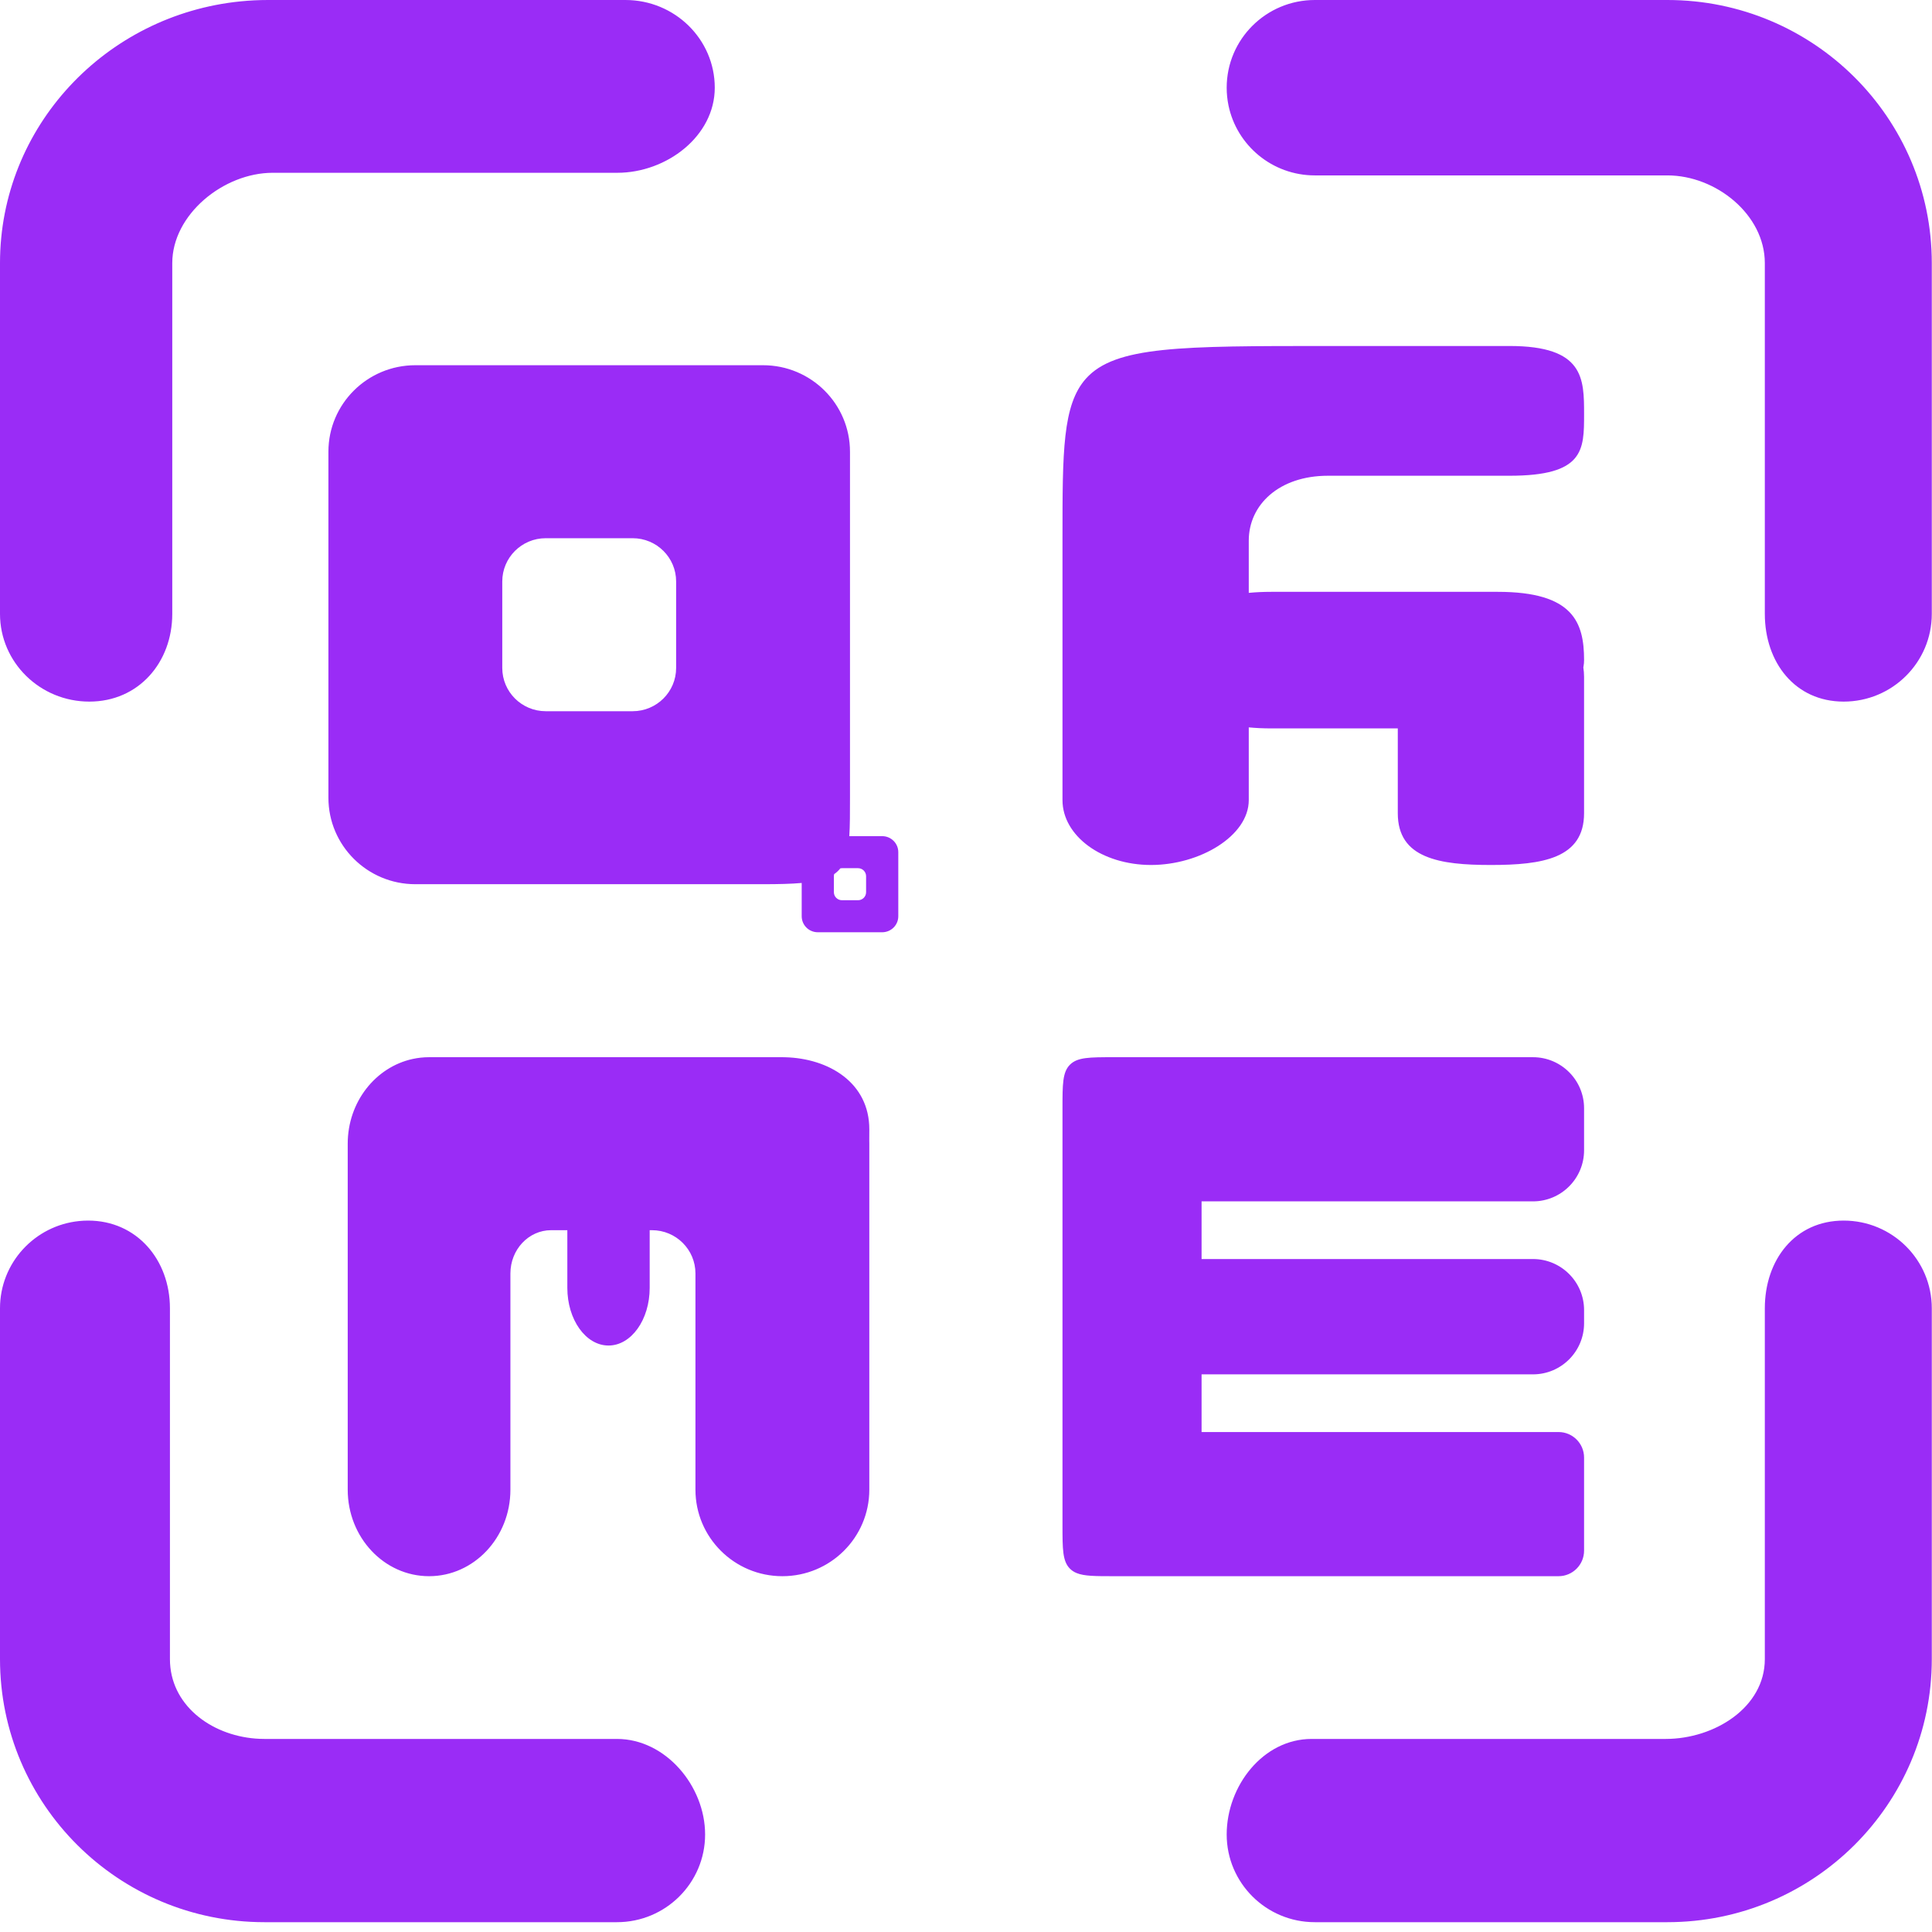
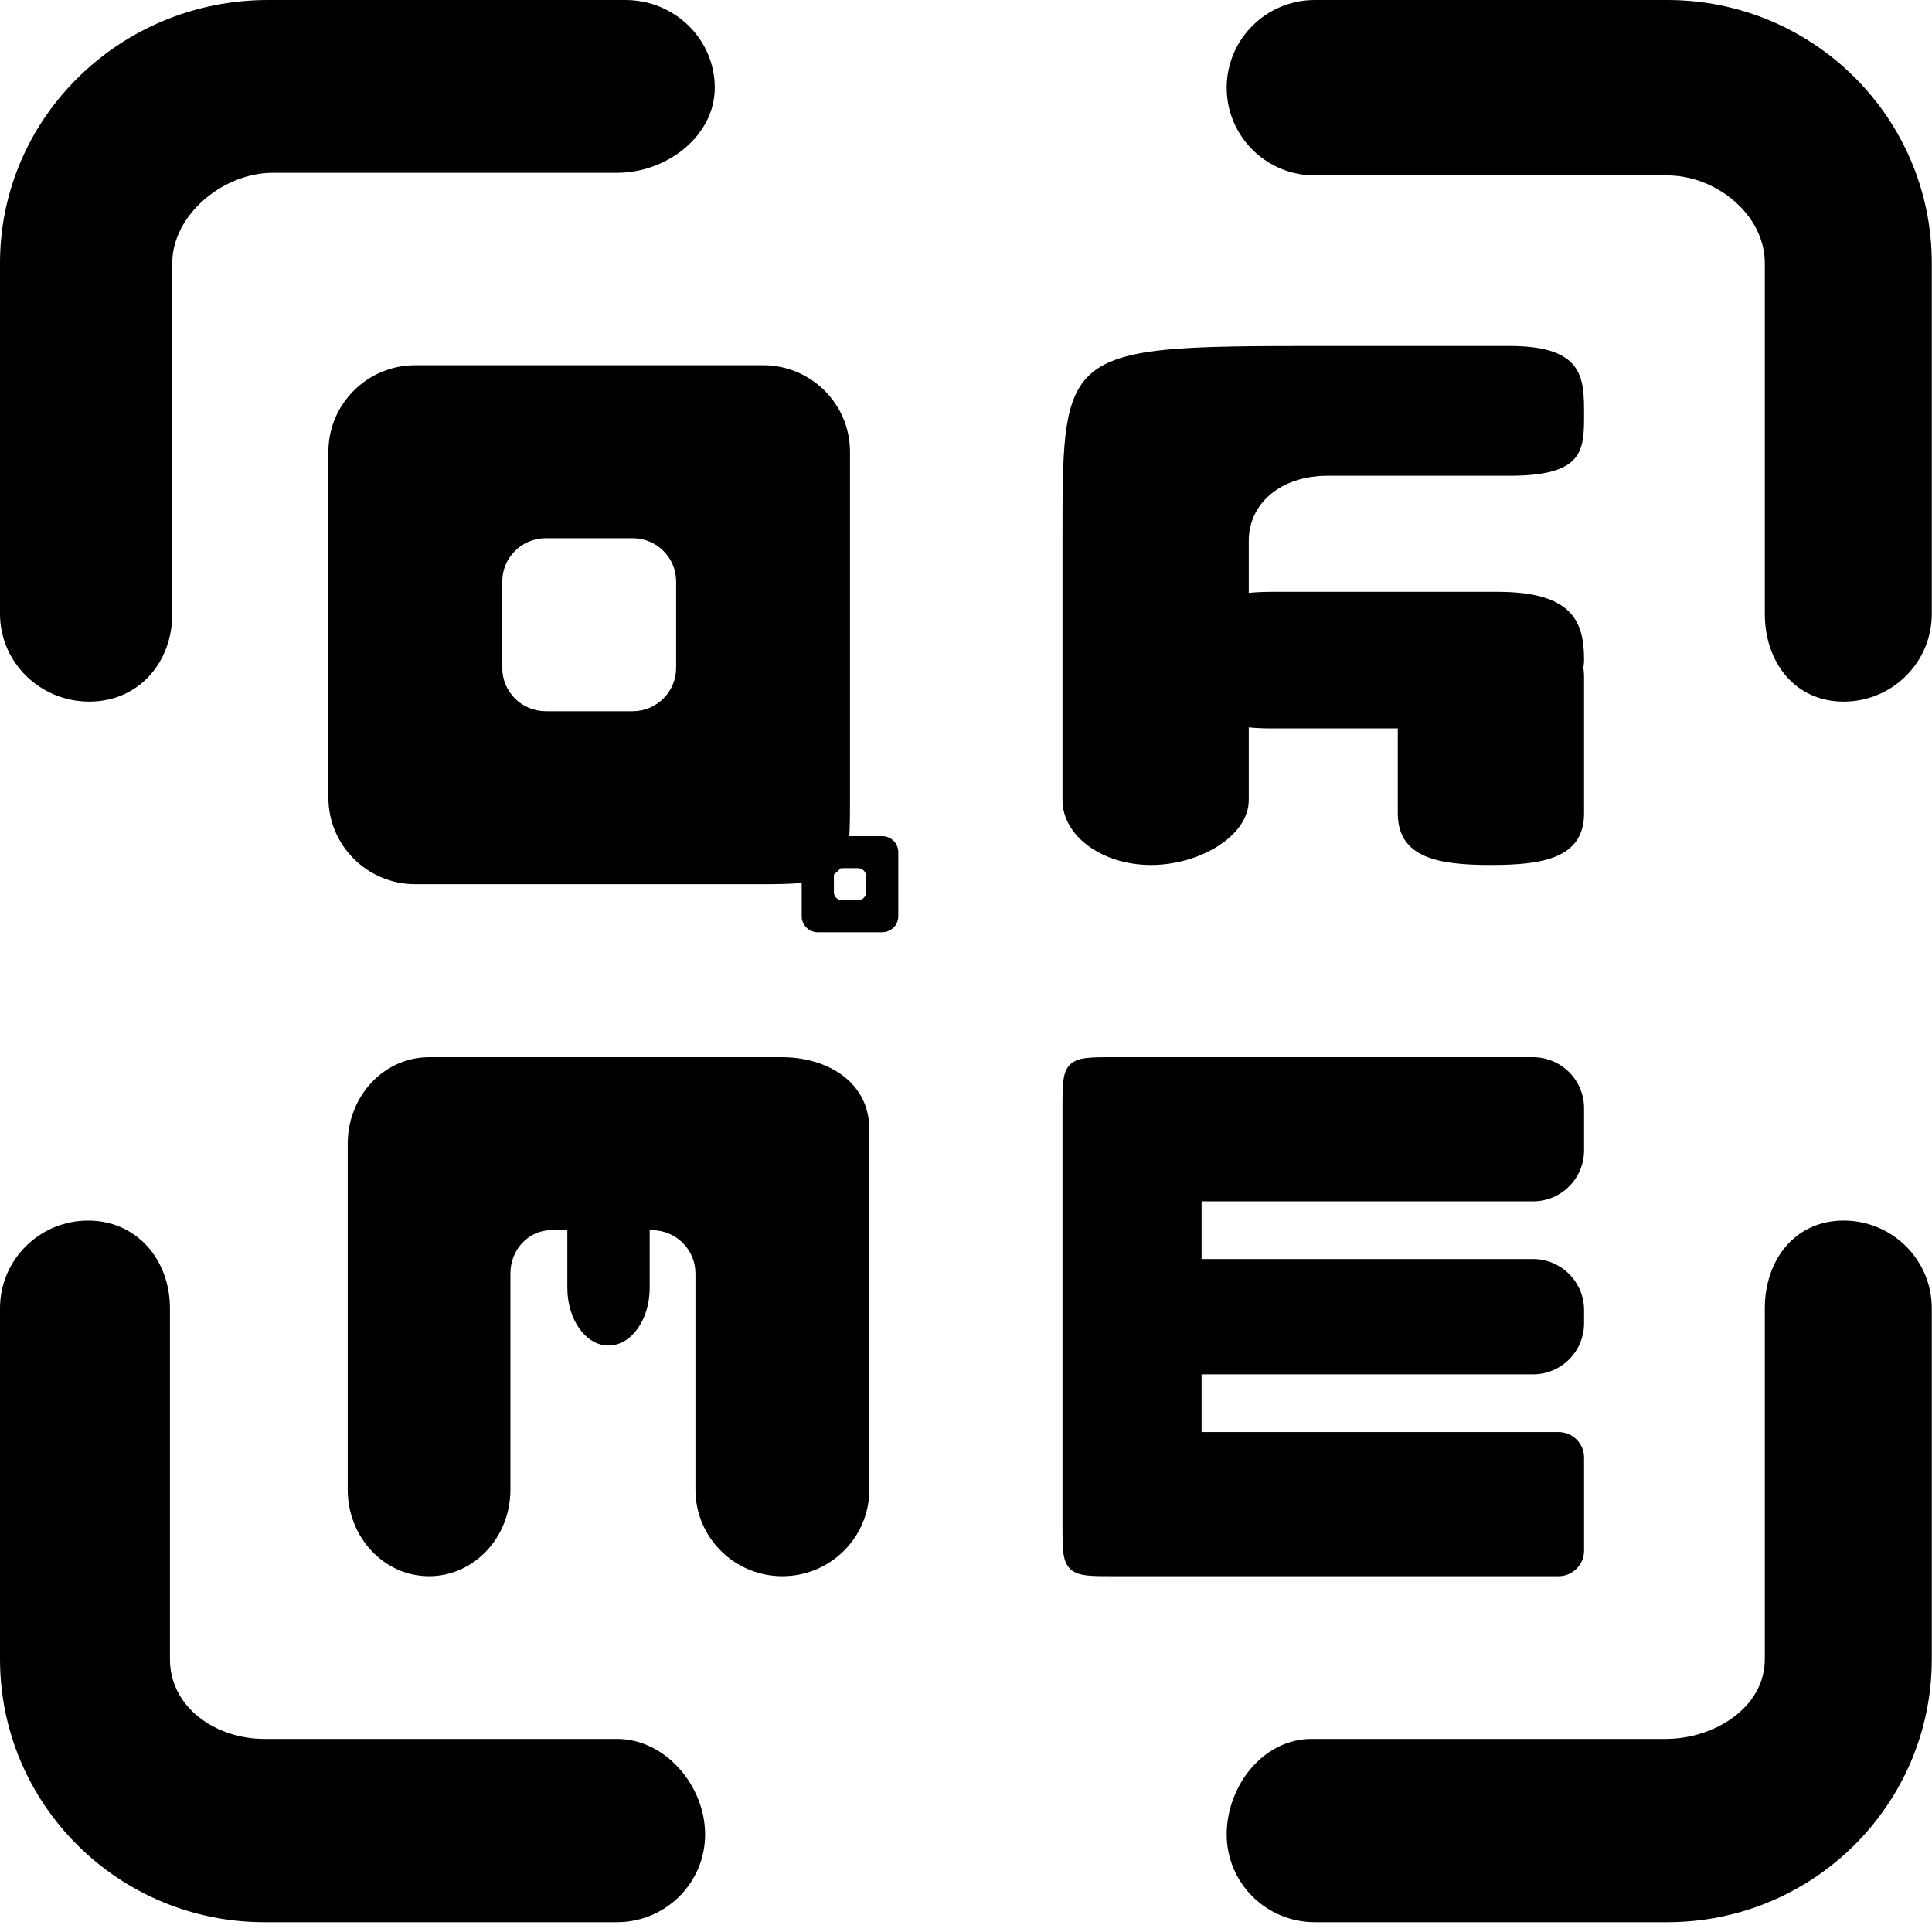
- <svg xmlns="http://www.w3.org/2000/svg" width="189" height="189" viewBox="0 0 189 189" fill="none">
-   <path fill-rule="evenodd" clip-rule="evenodd" d="M8.74 68.635C3.913 68.635 0 64.794 0 60.055V25.738C0 12.411 10.318 1.451 23.54 0.133C24.422 0.045 25.316 0 26.221 0H61.182C66.01 0 69.923 3.841 69.923 8.579C69.923 13.318 65.214 16.903 60.387 16.903H26.683C21.855 16.903 16.852 21 16.852 25.738V60.055C16.852 64.794 13.568 68.635 8.74 68.635ZM163.113 17.159C167.875 17.159 172.646 21 172.646 25.738V42.256V60.055C172.646 64.794 175.596 68.635 180.358 68.635C185.12 68.635 188.98 64.794 188.98 60.055V25.738C188.98 11.523 177.399 1.90735e-06 163.113 1.90735e-06H128.625C123.863 1.90735e-06 120.002 3.841 120.002 8.579C120.002 9.172 120.063 9.75 120.177 10.308C120.981 14.218 124.458 17.159 128.625 17.159H163.113ZM24.978 170.077C20.562 169.722 16.624 166.744 16.624 162.302V127.985C16.624 123.246 13.384 119.405 8.622 119.405C8.325 119.405 8.03 119.42 7.741 119.45C3.393 119.889 2.58306e-06 123.542 2.58306e-06 127.985V162.302C2.58306e-06 176.517 11.581 188.04 25.867 188.04H60.355C65.117 188.04 68.978 184.199 68.978 179.46C68.978 174.722 65.117 170.113 60.355 170.113H25.867C25.569 170.113 25.273 170.101 24.978 170.077ZM103.939 78.272C103.939 81.776 107.814 84.618 112.595 84.618C117.375 84.618 122.162 81.776 122.162 78.272V71.156C122.839 71.222 123.573 71.257 124.368 71.257H129.452H136.74V79.555C136.74 83.982 140.819 84.618 145.852 84.618C150.884 84.618 154.963 83.982 154.963 79.555V66.264C154.963 66.243 154.963 66.222 154.963 66.2C154.96 65.88 154.936 65.576 154.891 65.288C154.897 65.26 154.902 65.231 154.908 65.203C154.945 65.002 154.964 64.793 154.964 64.577C154.964 60.887 153.904 57.897 146.524 57.897H124.368C123.573 57.897 122.839 57.931 122.162 57.998V52.886C122.162 49.381 125.126 46.54 129.907 46.54H147.674C154.964 46.54 154.964 44.032 154.964 40.528C154.964 37.023 154.964 33.847 147.674 33.847L129.907 33.847C115.509 33.847 109.094 33.847 106.236 37.036C103.939 39.598 103.939 44.218 103.939 52.552V78.272ZM41.974 154.193C37.579 154.193 34.016 150.404 34.016 145.731V111.884C34.016 107.794 36.744 104.383 40.37 103.594C40.888 103.481 41.425 103.422 41.974 103.422H76.49L76.504 103.422H76.537C76.624 103.422 76.71 103.423 76.796 103.426C81.076 103.534 85.041 105.909 85.041 110.473C85.041 110.84 85.041 111.209 85.036 111.579C85.039 111.68 85.041 111.782 85.041 111.884V145.731C85.041 150.404 81.234 154.193 76.537 154.193C71.84 154.193 68.033 150.404 68.033 145.731V124.576C68.033 122.24 66.129 120.345 63.781 120.345H63.556V125.987C63.556 129.102 61.753 131.628 59.528 131.628H59.528C57.303 131.628 55.5 129.102 55.5 125.987V120.345H53.905C51.71 120.349 49.931 122.242 49.931 124.576V135.158V145.731C49.931 150.404 46.369 154.193 41.974 154.193ZM108.939 154.193C107.171 154.193 106.066 154.193 105.316 153.884C105.065 153.781 104.854 153.643 104.671 153.46C103.939 152.728 103.939 151.55 103.939 149.193V108.422C103.939 106.065 103.939 104.886 104.671 104.154C105.403 103.422 106.582 103.422 108.939 103.422H117.546H149.964C152.725 103.422 154.964 105.66 154.964 108.422V112.525C154.964 115.286 152.725 117.525 149.964 117.525H117.546V123.166H149.964C152.725 123.166 154.964 125.405 154.964 128.166V129.448C154.964 132.21 152.725 134.448 149.964 134.448H117.546V140.09H152.464C153.844 140.09 154.964 141.209 154.964 142.59V151.693C154.964 153.073 153.844 154.193 152.464 154.193H117.546H108.939ZM188.98 127.985C188.98 123.246 185.12 119.405 180.358 119.405C175.596 119.405 172.646 123.246 172.646 127.985V144.759V162.302C172.646 167.04 167.711 170.113 162.949 170.113H128.314C123.552 170.113 120.002 174.722 120.002 179.46C120.002 184.199 123.862 188.04 128.625 188.04H163.113C177.4 188.04 188.98 176.517 188.98 162.302V127.985ZM83.151 44.189C83.151 39.516 79.344 35.728 74.647 35.728H40.631C35.934 35.728 32.127 39.516 32.127 44.189V78.037C32.127 82.71 35.934 86.498 40.631 86.498H74.647C76.16 86.498 77.404 86.469 78.427 86.377V89.632C78.427 90.498 79.132 91.199 80.001 91.199H86.301C87.171 91.199 87.876 90.498 87.876 89.632V83.364C87.876 82.499 87.171 81.797 86.301 81.797H83.084C83.151 80.776 83.151 79.537 83.151 78.037V44.189ZM81.576 85.715C81.576 85.644 81.586 85.575 81.604 85.51C81.839 85.348 82.038 85.162 82.207 84.947C82.258 84.937 82.31 84.931 82.364 84.931H83.939C84.374 84.931 84.726 85.282 84.726 85.715V87.282C84.726 87.715 84.374 88.065 83.939 88.065H82.364C81.929 88.065 81.576 87.715 81.576 87.282V85.715ZM66.143 56.882C66.143 54.545 64.239 52.651 61.891 52.651H53.387C51.038 52.651 49.135 54.545 49.135 56.882V65.344C49.135 67.68 51.038 69.575 53.387 69.575H61.891C64.239 69.575 66.143 67.68 66.143 65.344V56.882Z" fill="#9A2CF6" />
+ <svg xmlns="http://www.w3.org/2000/svg" width="189" height="189" viewBox="0 0 189 189" fill="black">
+   <path fill-rule="evenodd" clip-rule="evenodd" d="M8.74 68.635C3.913 68.635 0 64.794 0 60.055V25.738C0 12.411 10.318 1.451 23.54 0.133C24.422 0.045 25.316 0 26.221 0H61.182C66.01 0 69.923 3.841 69.923 8.579C69.923 13.318 65.214 16.903 60.387 16.903H26.683C21.855 16.903 16.852 21 16.852 25.738V60.055C16.852 64.794 13.568 68.635 8.74 68.635ZM163.113 17.159C167.875 17.159 172.646 21 172.646 25.738V42.256V60.055C172.646 64.794 175.596 68.635 180.358 68.635C185.12 68.635 188.98 64.794 188.98 60.055V25.738C188.98 11.523 177.399 1.90735e-06 163.113 1.90735e-06H128.625C123.863 1.90735e-06 120.002 3.841 120.002 8.579C120.002 9.172 120.063 9.75 120.177 10.308C120.981 14.218 124.458 17.159 128.625 17.159H163.113ZM24.978 170.077C20.562 169.722 16.624 166.744 16.624 162.302V127.985C16.624 123.246 13.384 119.405 8.622 119.405C8.325 119.405 8.03 119.42 7.741 119.45C3.393 119.889 2.58306e-06 123.542 2.58306e-06 127.985V162.302C2.58306e-06 176.517 11.581 188.04 25.867 188.04H60.355C65.117 188.04 68.978 184.199 68.978 179.46C68.978 174.722 65.117 170.113 60.355 170.113H25.867C25.569 170.113 25.273 170.101 24.978 170.077ZM103.939 78.272C103.939 81.776 107.814 84.618 112.595 84.618C117.375 84.618 122.162 81.776 122.162 78.272V71.156C122.839 71.222 123.573 71.257 124.368 71.257H129.452H136.74V79.555C136.74 83.982 140.819 84.618 145.852 84.618C150.884 84.618 154.963 83.982 154.963 79.555V66.264C154.963 66.243 154.963 66.222 154.963 66.2C154.96 65.88 154.936 65.576 154.891 65.288C154.897 65.26 154.902 65.231 154.908 65.203C154.945 65.002 154.964 64.793 154.964 64.577C154.964 60.887 153.904 57.897 146.524 57.897H124.368C123.573 57.897 122.839 57.931 122.162 57.998V52.886C122.162 49.381 125.126 46.54 129.907 46.54H147.674C154.964 46.54 154.964 44.032 154.964 40.528C154.964 37.023 154.964 33.847 147.674 33.847L129.907 33.847C115.509 33.847 109.094 33.847 106.236 37.036C103.939 39.598 103.939 44.218 103.939 52.552V78.272ZM41.974 154.193C37.579 154.193 34.016 150.404 34.016 145.731V111.884C34.016 107.794 36.744 104.383 40.37 103.594C40.888 103.481 41.425 103.422 41.974 103.422H76.49L76.504 103.422H76.537C76.624 103.422 76.71 103.423 76.796 103.426C81.076 103.534 85.041 105.909 85.041 110.473C85.041 110.84 85.041 111.209 85.036 111.579C85.039 111.68 85.041 111.782 85.041 111.884V145.731C85.041 150.404 81.234 154.193 76.537 154.193C71.84 154.193 68.033 150.404 68.033 145.731V124.576C68.033 122.24 66.129 120.345 63.781 120.345H63.556V125.987C63.556 129.102 61.753 131.628 59.528 131.628H59.528C57.303 131.628 55.5 129.102 55.5 125.987V120.345H53.905C51.71 120.349 49.931 122.242 49.931 124.576V135.158V145.731C49.931 150.404 46.369 154.193 41.974 154.193ZM108.939 154.193C107.171 154.193 106.066 154.193 105.316 153.884C105.065 153.781 104.854 153.643 104.671 153.46C103.939 152.728 103.939 151.55 103.939 149.193V108.422C103.939 106.065 103.939 104.886 104.671 104.154C105.403 103.422 106.582 103.422 108.939 103.422H117.546H149.964C152.725 103.422 154.964 105.66 154.964 108.422V112.525C154.964 115.286 152.725 117.525 149.964 117.525H117.546V123.166H149.964C152.725 123.166 154.964 125.405 154.964 128.166V129.448C154.964 132.21 152.725 134.448 149.964 134.448H117.546V140.09H152.464C153.844 140.09 154.964 141.209 154.964 142.59V151.693C154.964 153.073 153.844 154.193 152.464 154.193H117.546H108.939ZM188.98 127.985C188.98 123.246 185.12 119.405 180.358 119.405C175.596 119.405 172.646 123.246 172.646 127.985V144.759V162.302C172.646 167.04 167.711 170.113 162.949 170.113H128.314C123.552 170.113 120.002 174.722 120.002 179.46C120.002 184.199 123.862 188.04 128.625 188.04H163.113C177.4 188.04 188.98 176.517 188.98 162.302V127.985ZM83.151 44.189C83.151 39.516 79.344 35.728 74.647 35.728H40.631C35.934 35.728 32.127 39.516 32.127 44.189V78.037C32.127 82.71 35.934 86.498 40.631 86.498H74.647C76.16 86.498 77.404 86.469 78.427 86.377V89.632C78.427 90.498 79.132 91.199 80.001 91.199H86.301C87.171 91.199 87.876 90.498 87.876 89.632V83.364C87.876 82.499 87.171 81.797 86.301 81.797H83.084C83.151 80.776 83.151 79.537 83.151 78.037V44.189ZM81.576 85.715C81.576 85.644 81.586 85.575 81.604 85.51C81.839 85.348 82.038 85.162 82.207 84.947C82.258 84.937 82.31 84.931 82.364 84.931H83.939C84.374 84.931 84.726 85.282 84.726 85.715V87.282C84.726 87.715 84.374 88.065 83.939 88.065H82.364C81.929 88.065 81.576 87.715 81.576 87.282V85.715ZM66.143 56.882C66.143 54.545 64.239 52.651 61.891 52.651H53.387C51.038 52.651 49.135 54.545 49.135 56.882V65.344C49.135 67.68 51.038 69.575 53.387 69.575H61.891C64.239 69.575 66.143 67.68 66.143 65.344V56.882Z" fill="black" />
</svg>
